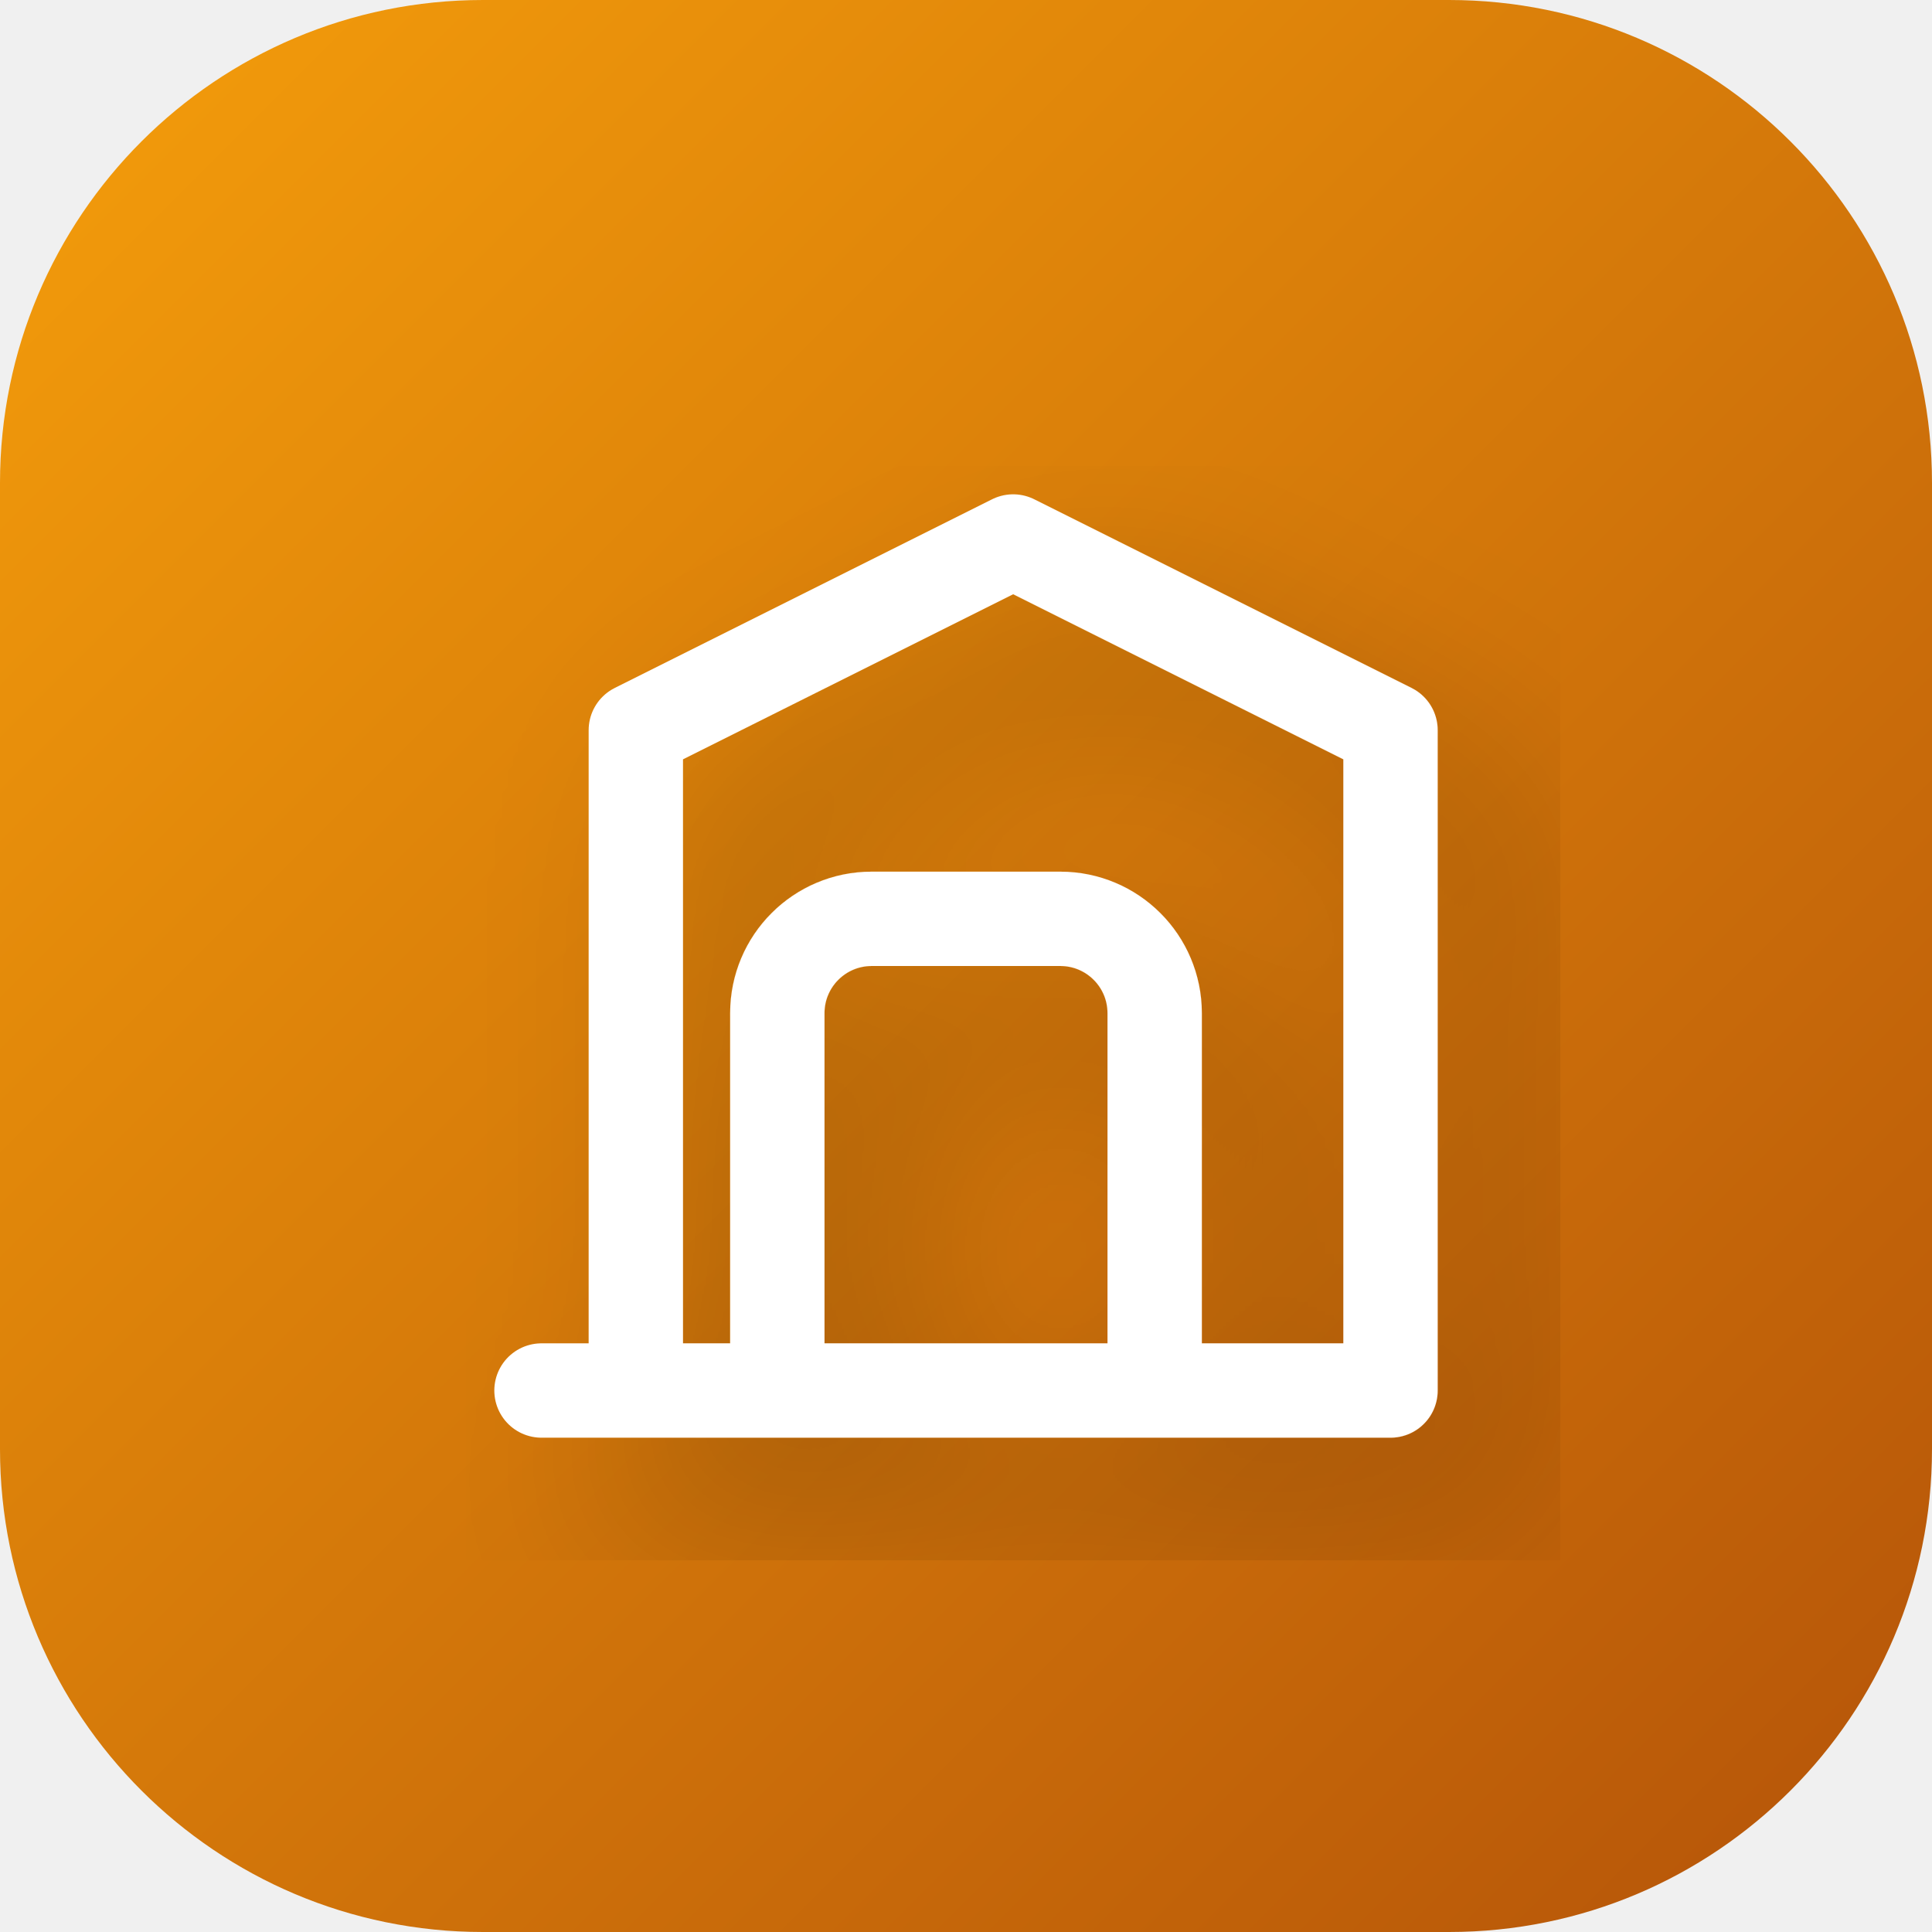
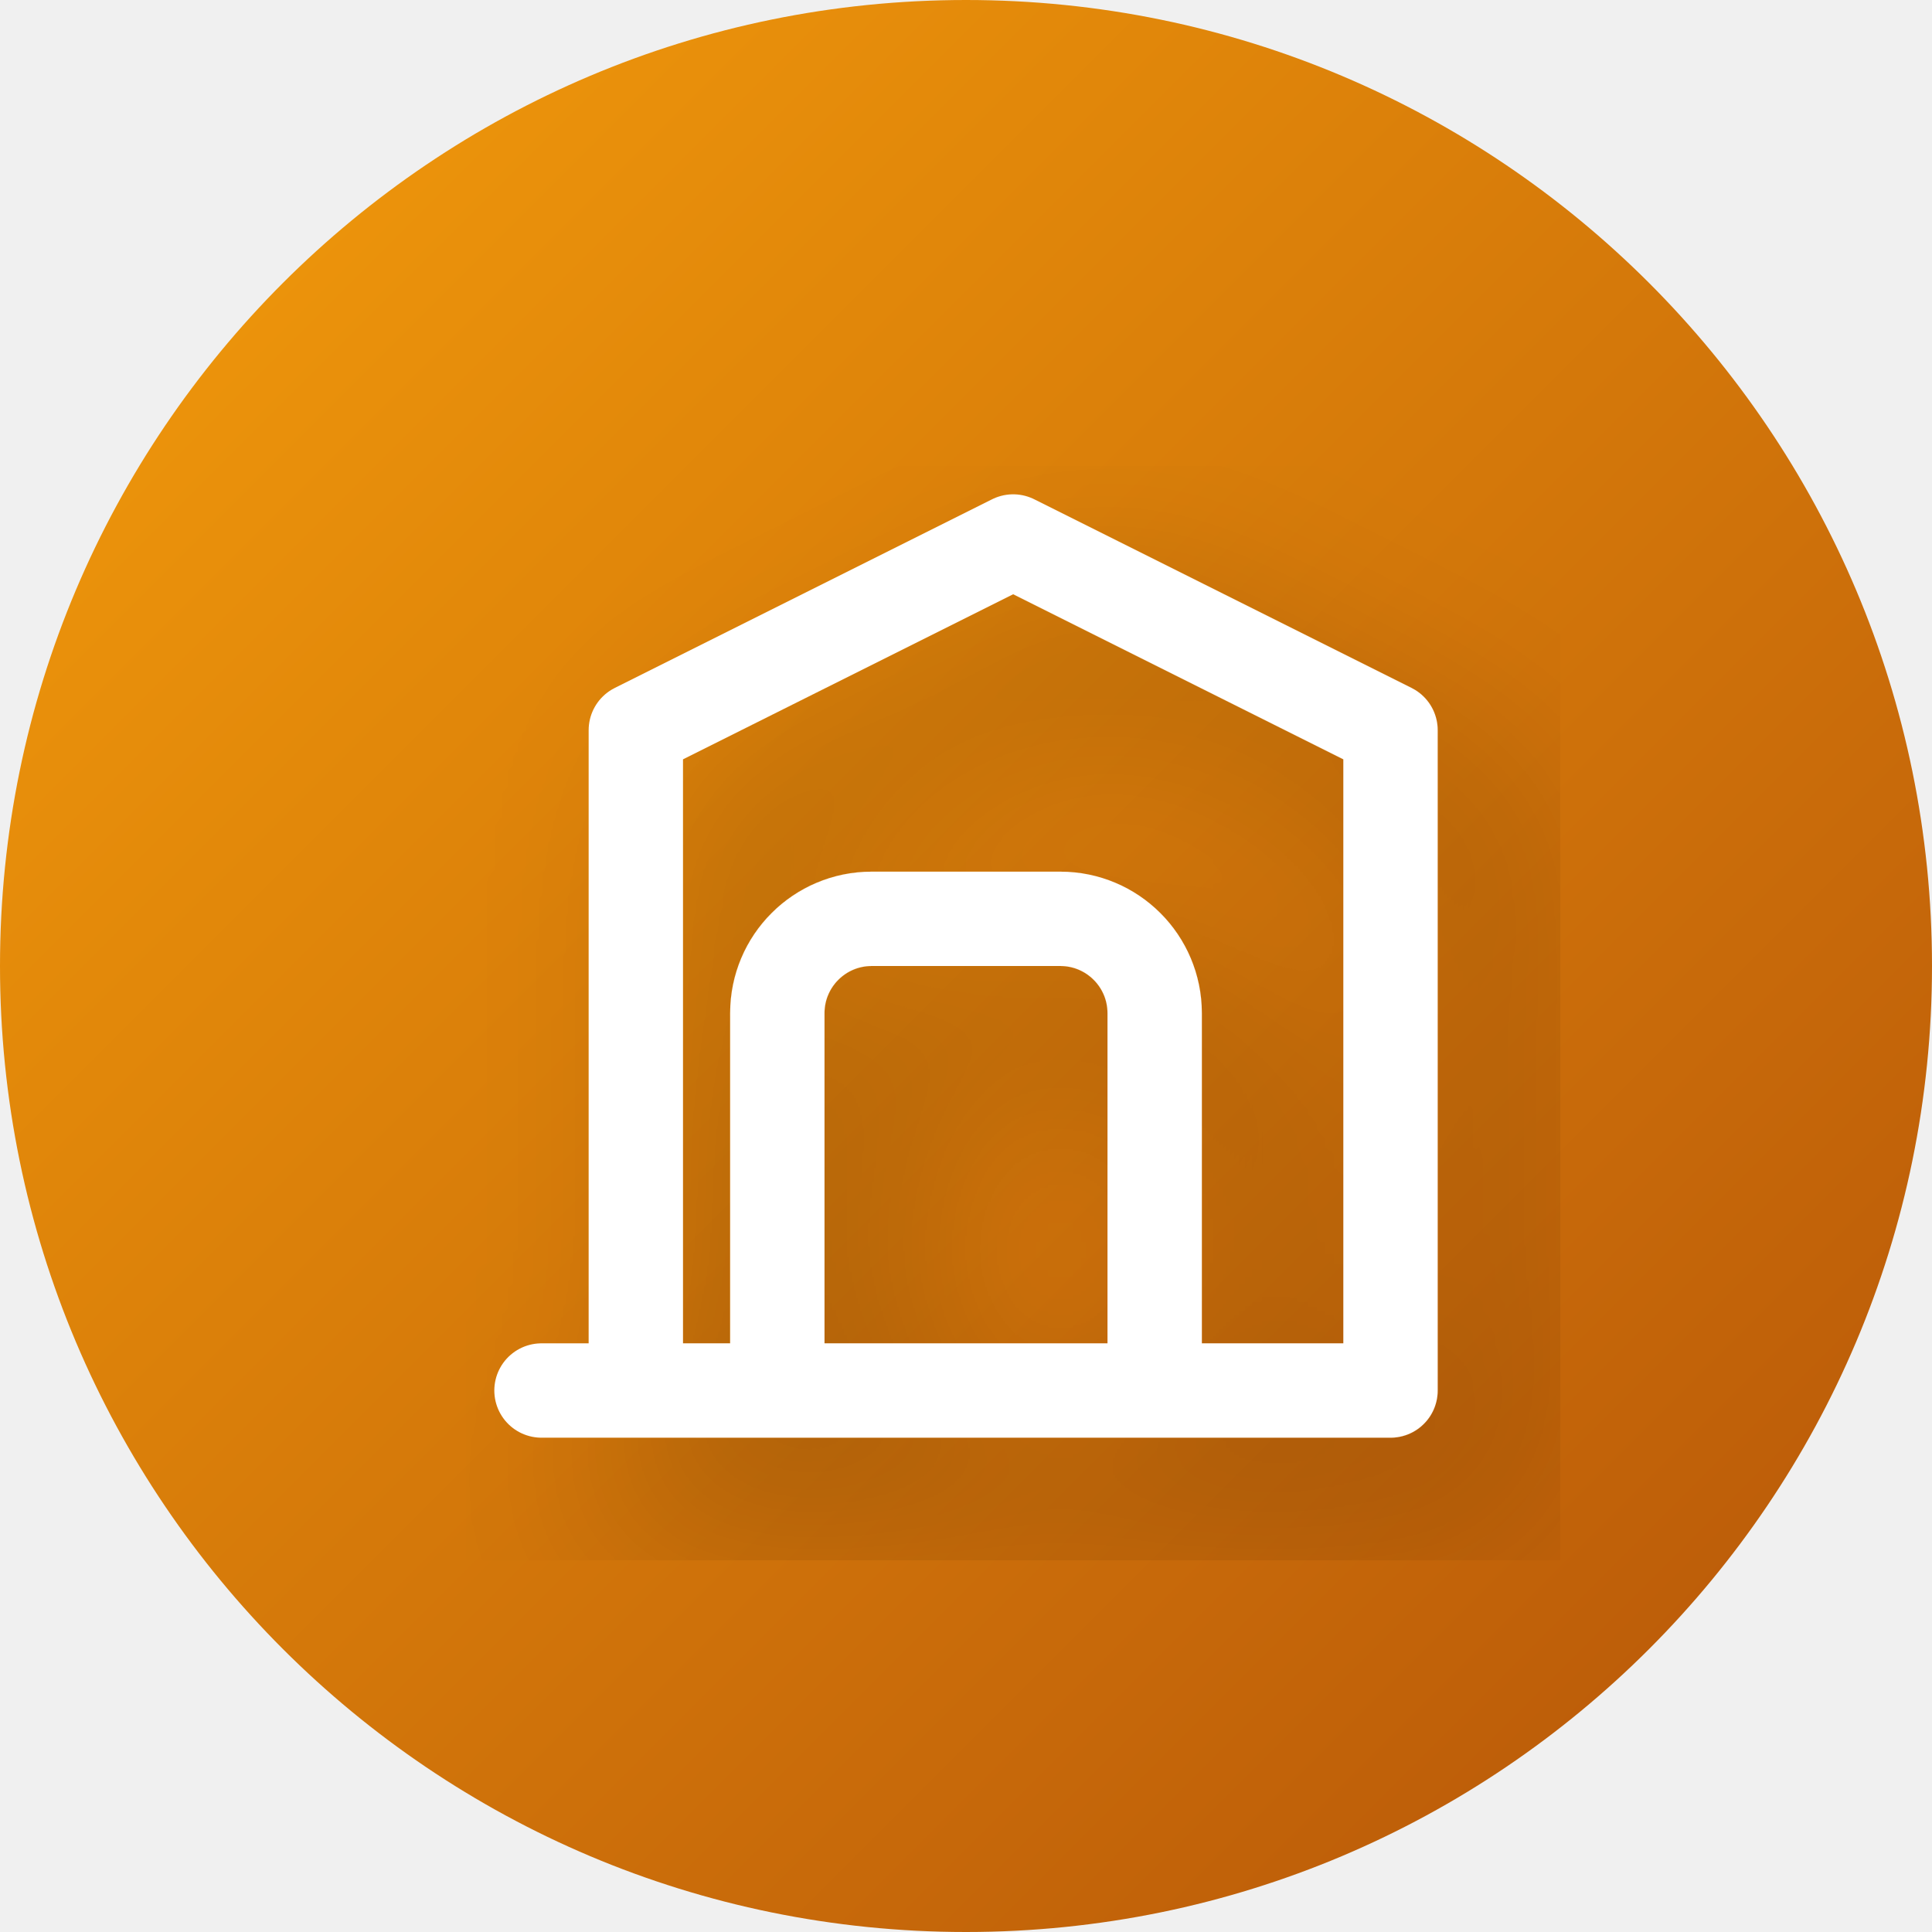
<svg xmlns="http://www.w3.org/2000/svg" width="512" height="512" viewBox="0 0 512 512">
  <defs>
    <linearGradient id="g" x1="0%" y1="0%" x2="100%" y2="100%">
      <stop offset="0%" style="stop-color:#f59e0b;stop-opacity:1" />
      <stop offset="100%" style="stop-color:#b45309;stop-opacity:1" />
    </linearGradient>
    <filter id="shadow" x="-20%" y="-20%" width="140%" height="140%">
      <feDropShadow dx="2" dy="2" stdDeviation="2" flood-color="#000000" flood-opacity="0.2" />
    </filter>
  </defs>
-   <rect x="0" y="0" width="512" height="512" rx="128" fill="url(#g)" />
+   <circle cx="256" cy="256" r="256" fill="url(#g)" />
  <g transform="translate(106, 106) scale(12.5)" stroke="#FFFFFF" stroke-width="2" fill="none" stroke-linecap="round" stroke-linejoin="round" filter="url(#shadow)">
    <path d="M3 21h18 M5 21V7l8-4 8 4v14 M8 21v-8a2 2 0 0 1 2-2h4a2 2 0 0 1 2 2v8" />
  </g>
</svg>
